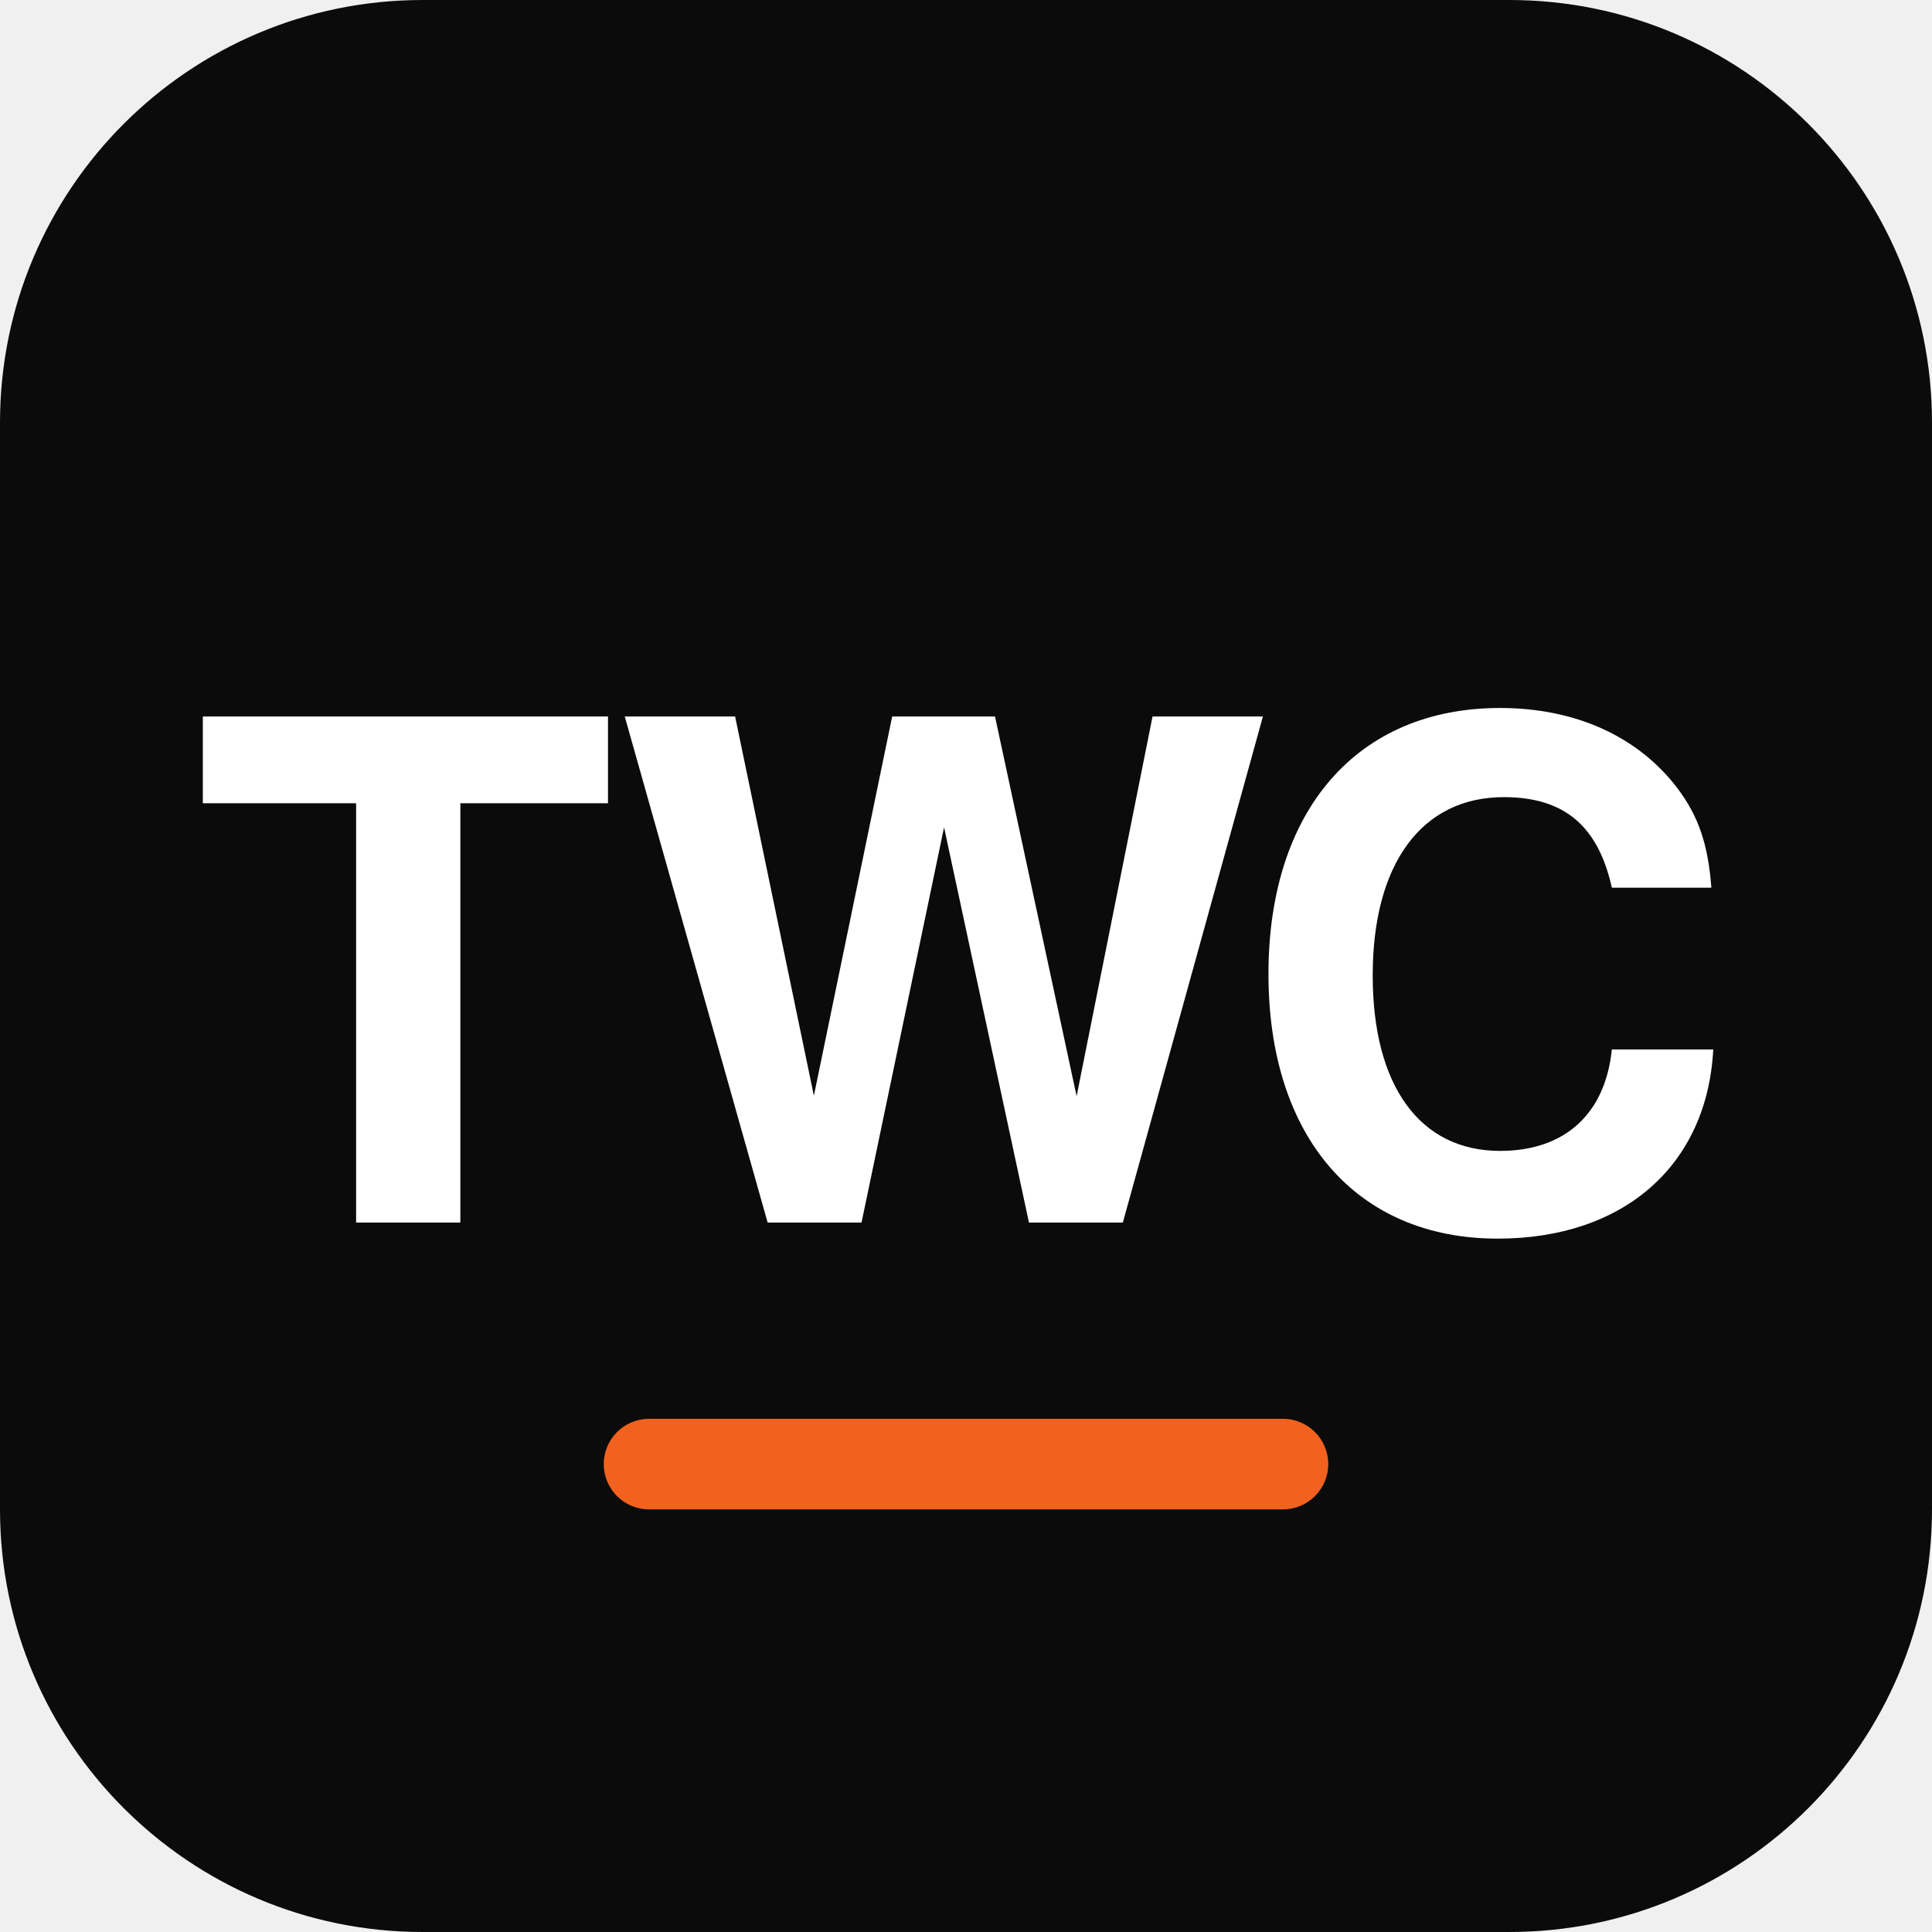
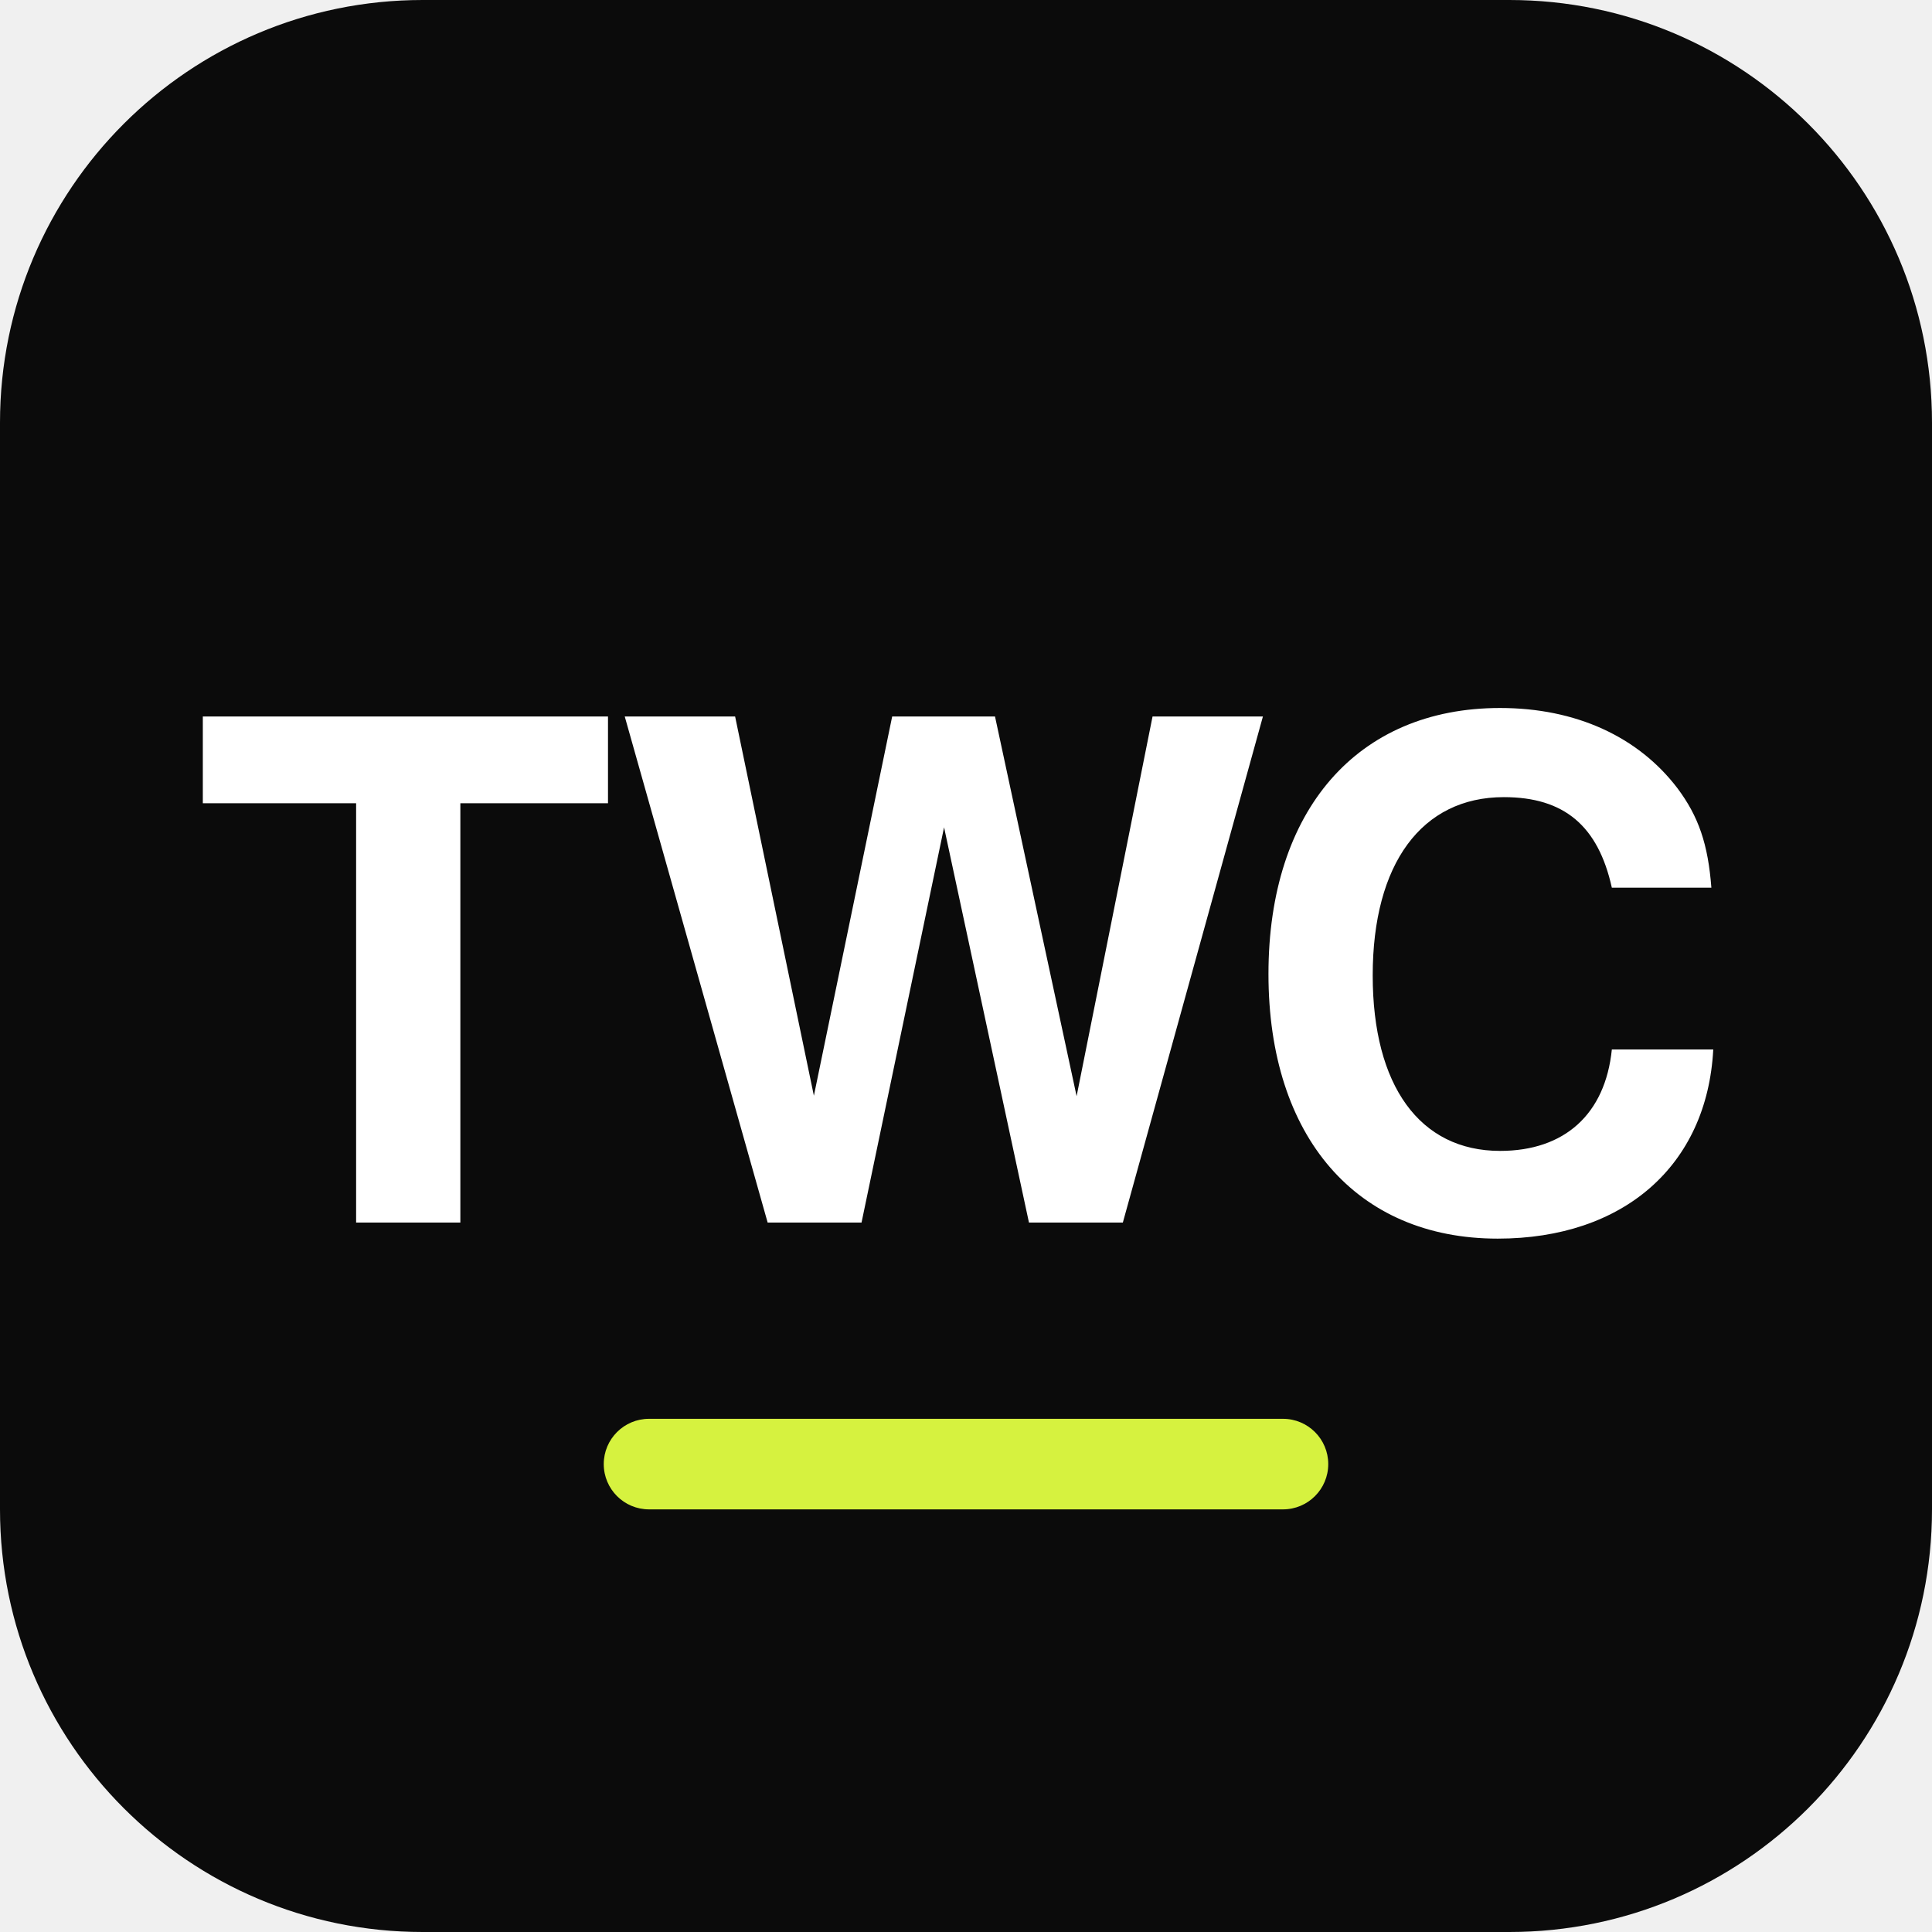
<svg xmlns="http://www.w3.org/2000/svg" viewBox="0 0 64 64">
  <rect width="64" height="64" rx="14" fill="#0B0B0B" />
  <text x="32" y="40.5" text-anchor="middle" font-family="Archivo, 'Helvetica Neue', Helvetica, Arial, sans-serif" font-weight="800" font-size="23" letter-spacing="-0.6" fill="#FFFFFF">TWC</text>
-   <rect x="20" y="47" width="24" height="3" rx="1.5" fill="#F2621E" />
+   <rect x="20" y="47" width="24" height="3" rx="1.5" fill="#D6F23F" />
</svg>
